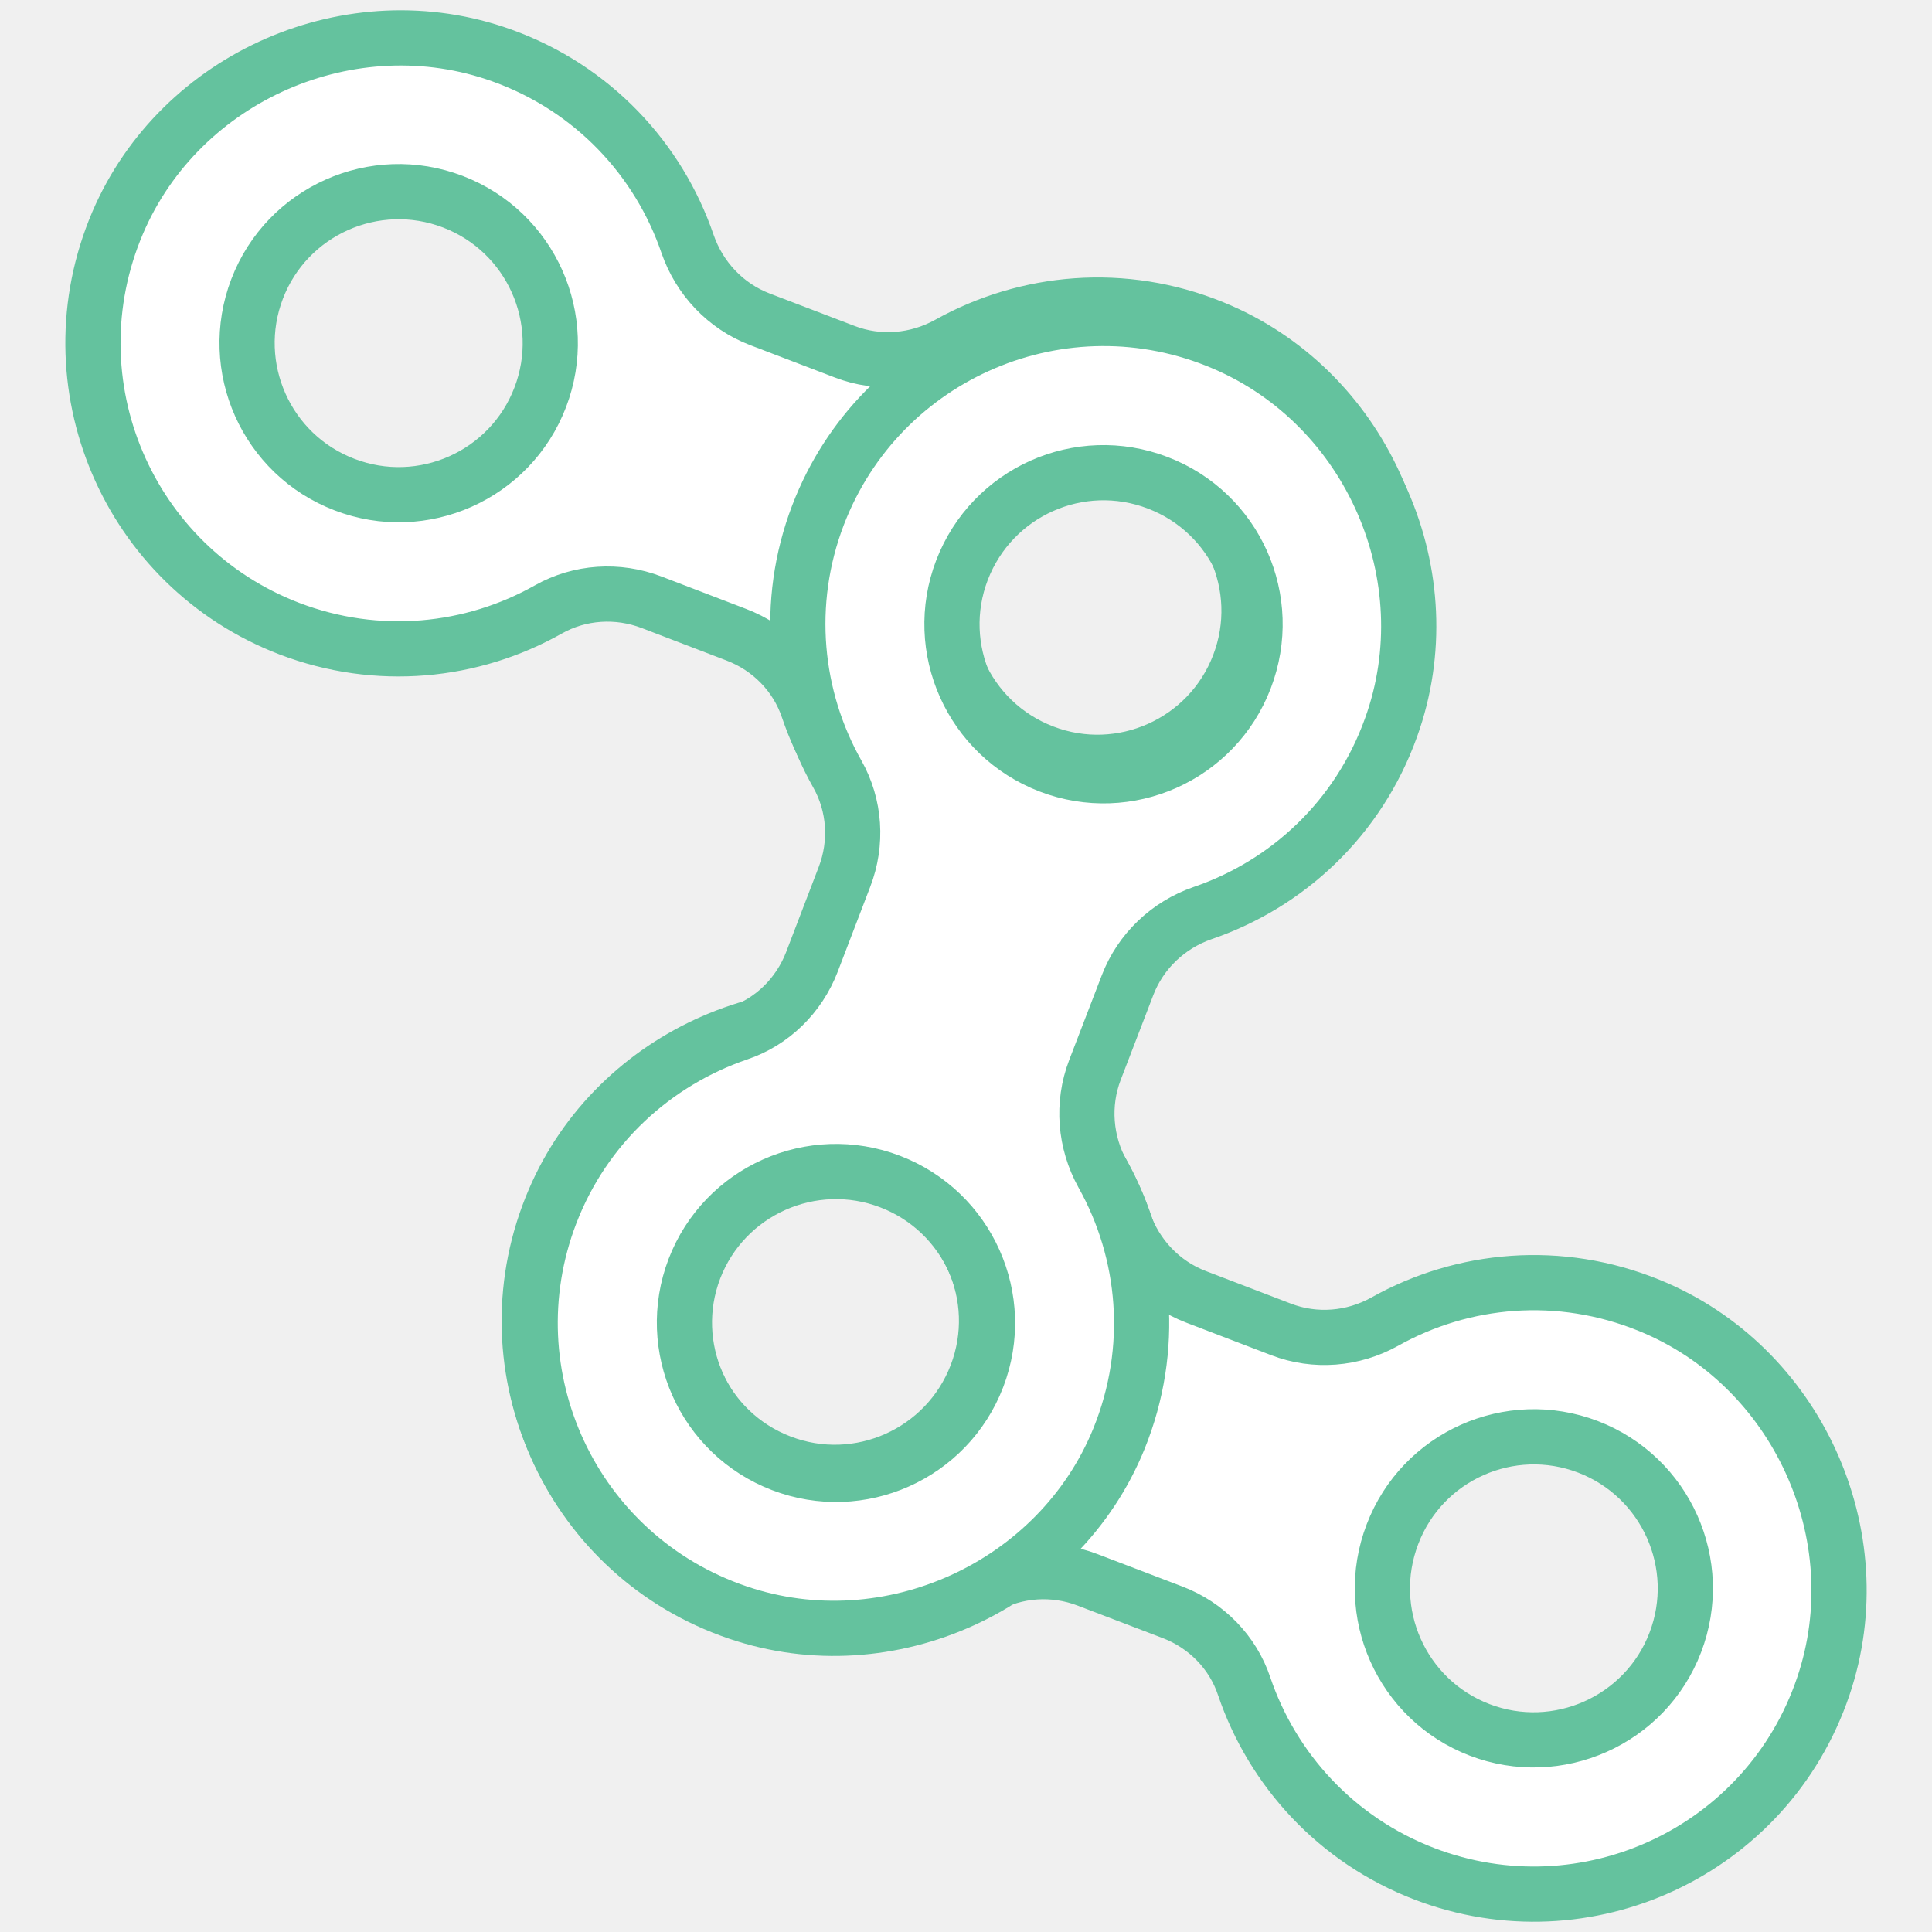
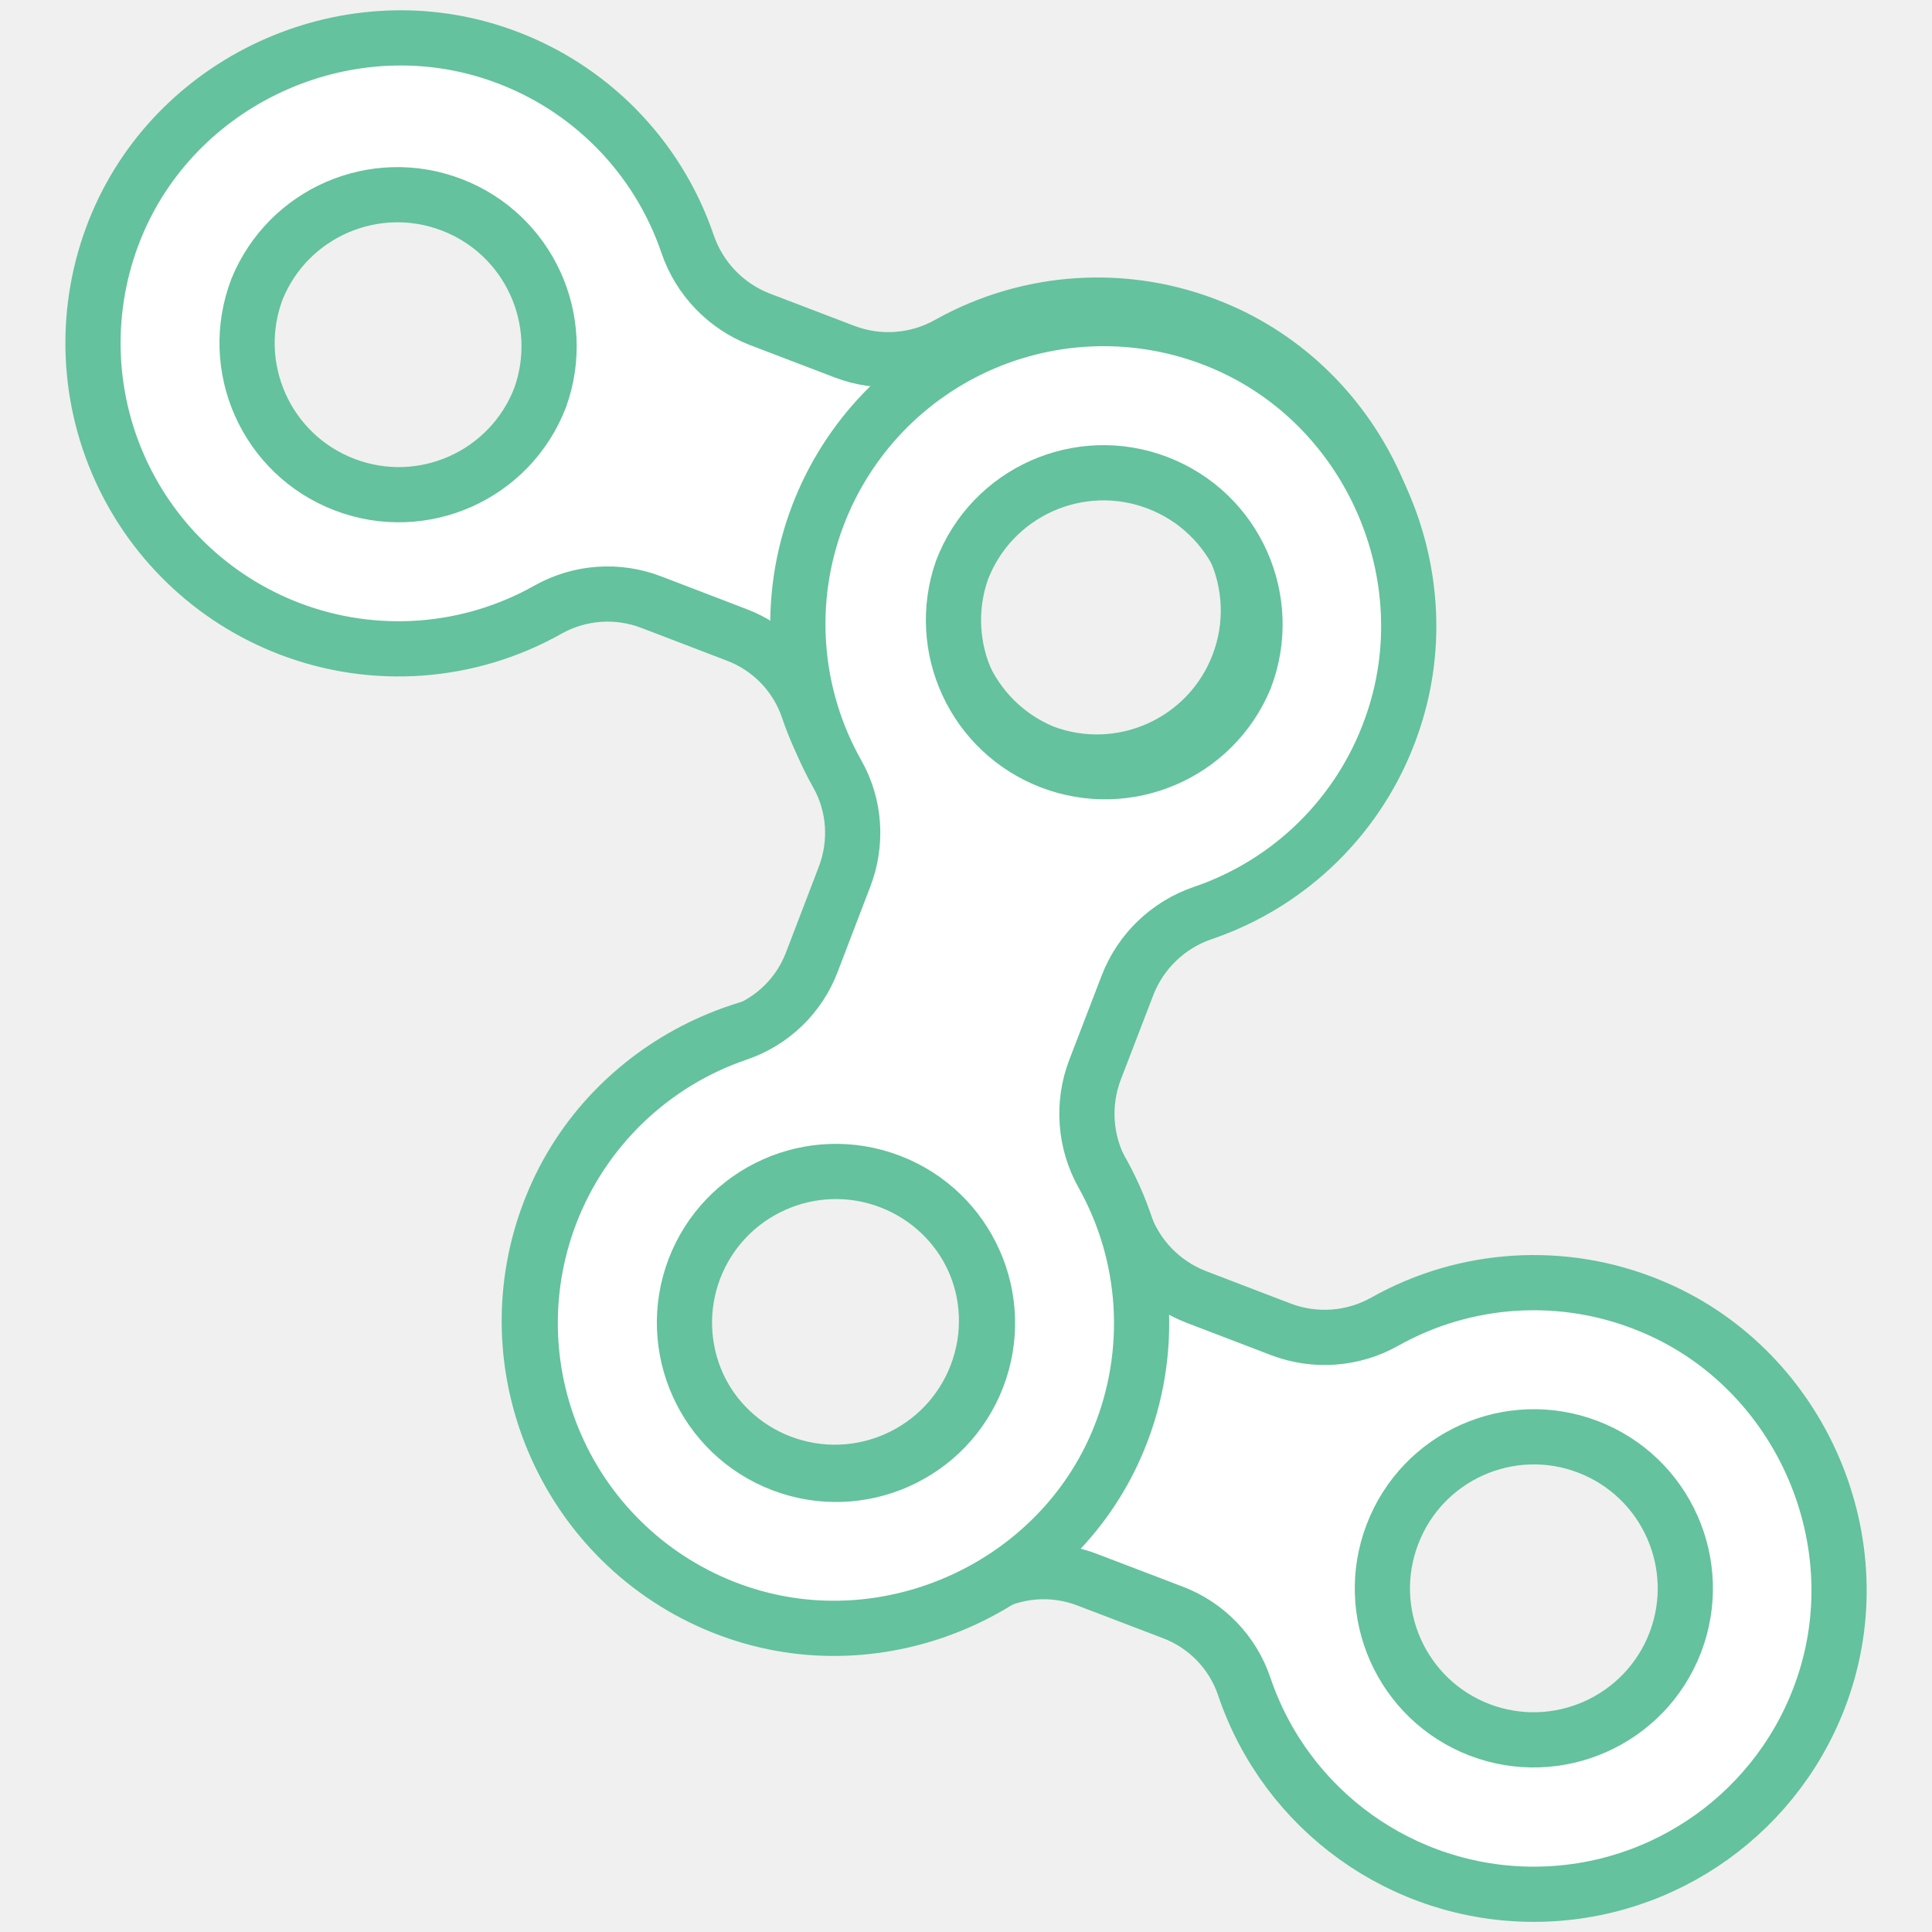
- <svg xmlns="http://www.w3.org/2000/svg" version="1.1" id="Layer_1" x="0px" y="0px" width="35px" height="35px" viewBox="0 0 35 35" enable-background="new 0 0 35 35" xml:space="preserve">
-   <g>
-     <path fill="#FFFFFF" stroke="#64C29E" stroke-miterlimit="10" d="M29.881,23.65c-1.629-0.665-3.378-0.5-4.793,0.292   c-0.575,0.321-1.264,0.379-1.882,0.141l-1.543-0.591c-0.612-0.235-1.088-0.735-1.303-1.36c-0.526-1.535-1.716-2.826-3.372-3.418   c-2.714-0.976-5.817,0.377-6.95,3.033c-1.243,2.903,0.179,6.232,3.108,7.354c1.601,0.611,3.31,0.431,4.691-0.351   c0.572-0.322,1.257-0.363,1.864-0.13l1.54,0.588c0.611,0.233,1.094,0.723,1.3,1.345c0.51,1.5,1.661,2.778,3.263,3.393   c2.925,1.12,6.211-0.402,7.226-3.393C33.96,27.813,32.551,24.736,29.881,23.65z M14.145,26.491   c-1.419-0.543-2.126-2.132-1.582-3.546c0.539-1.415,2.126-2.124,3.546-1.58c1.412,0.539,2.124,2.126,1.581,3.543   C17.146,26.323,15.558,27.033,14.145,26.491z M26.804,31.338c-1.415-0.543-2.12-2.13-1.578-3.545   c0.539-1.414,2.126-2.124,3.542-1.582c1.413,0.542,2.124,2.128,1.581,3.546C29.808,31.17,28.216,31.879,26.804,31.338z" />
-     <path fill="#FFFFFF" stroke="#64C29E" stroke-miterlimit="10" d="M21.972,5.938c-1.622-0.662-3.371-0.497-4.788,0.293   c-0.578,0.321-1.263,0.378-1.881,0.141l-1.538-0.588c-0.618-0.237-1.092-0.738-1.309-1.364c-0.523-1.531-1.712-2.822-3.364-3.415   C6.37,0.026,3.268,1.378,2.131,4.037c-1.238,2.905,0.188,6.231,3.112,7.352C6.844,12,8.554,11.82,9.935,11.04   c0.57-0.321,1.254-0.364,1.868-0.13l1.537,0.589c0.612,0.233,1.094,0.722,1.301,1.343c0.511,1.504,1.662,2.78,3.264,3.394   c2.921,1.12,6.208-0.403,7.223-3.395C26.059,10.105,24.651,7.027,21.972,5.938z M6.241,8.779c-1.416-0.54-2.125-2.13-1.583-3.546   C5.199,3.82,6.789,3.112,8.204,3.654s2.125,2.128,1.583,3.544C9.246,8.614,7.655,9.323,6.241,8.779z M18.903,13.628   c-1.418-0.542-2.125-2.131-1.583-3.546c0.541-1.414,2.125-2.122,3.543-1.58c1.413,0.541,2.125,2.128,1.582,3.543   C21.904,13.46,20.314,14.17,18.903,13.628z" />
-     <path fill="#FFFFFF" stroke="#64C29E" stroke-miterlimit="10" d="M20.271,26.063c0.66-1.627,0.497-3.376-0.295-4.791   c-0.321-0.579-0.377-1.268-0.141-1.886l0.591-1.537c0.236-0.616,0.737-1.092,1.359-1.307c1.534-0.524,2.825-1.711,3.417-3.367   c0.979-2.719-0.372-5.821-3.031-6.957C19.269,4.977,15.94,6.406,14.82,9.33c-0.612,1.599-0.431,3.31,0.349,4.692   c0.322,0.57,0.364,1.254,0.13,1.862l-0.59,1.541c-0.234,0.609-0.721,1.091-1.342,1.297c-1.506,0.518-2.78,1.665-3.395,3.266   c-1.119,2.925,0.403,6.208,3.394,7.224C16.104,30.144,19.186,28.733,20.271,26.063z M17.427,10.329   c0.544-1.419,2.131-2.126,3.546-1.583c1.418,0.542,2.124,2.127,1.581,3.545c-0.541,1.416-2.127,2.123-3.542,1.581   C17.596,13.329,16.886,11.743,17.427,10.329z M12.579,22.986c0.543-1.415,2.131-2.122,3.546-1.581   c1.416,0.543,2.125,2.128,1.582,3.546c-0.541,1.41-2.128,2.119-3.542,1.577C12.75,25.986,12.041,24.398,12.579,22.986z" />
+ <svg xmlns="http://www.w3.org/2000/svg" width="35" height="35">
+   <g fill="#FFF" stroke="#64C29E" stroke-miterlimit="10">
+     <path d="M29.881 23.65a5.511 5.511 0 00-4.793.292 2.223 2.223 0 01-1.882.141l-1.543-.591a2.23 2.23 0 01-1.303-1.36 5.513 5.513 0 00-3.372-3.418c-2.714-.976-5.817.377-6.95 3.033a5.534 5.534 0 003.108 7.354 5.51 5.51 0 004.691-.351 2.197 2.197 0 011.864-.13l1.54.588a2.182 2.182 0 011.3 1.345 5.536 5.536 0 0010.489 0c.93-2.74-.479-5.817-3.149-6.903zm-15.736 2.841a2.743 2.743 0 01-1.582-3.546 2.741 2.741 0 013.546-1.58 2.743 2.743 0 011.581 3.543 2.748 2.748 0 01-3.545 1.583zm12.659 4.847a2.744 2.744 0 01-1.578-3.545 2.742 2.742 0 013.542-1.582 2.746 2.746 0 011.581 3.546 2.749 2.749 0 01-3.545 1.581zm-4.832-25.4a5.52 5.52 0 00-4.788.293 2.225 2.225 0 01-1.881.141l-1.538-.588a2.237 2.237 0 01-1.309-1.364 5.51 5.51 0 00-3.364-3.415C6.37.026 3.268 1.378 2.131 4.037a5.54 5.54 0 003.112 7.352 5.52 5.52 0 004.692-.349 2.204 2.204 0 011.868-.13l1.537.589a2.183 2.183 0 011.301 1.343 5.535 5.535 0 0010.487-.001c.931-2.736-.477-5.814-3.156-6.903zM6.241 8.779a2.746 2.746 0 01-1.583-3.546 2.747 2.747 0 015.129 1.965 2.744 2.744 0 01-3.546 1.581zm12.662 4.849a2.745 2.745 0 011.96-5.126 2.744 2.744 0 01-1.96 5.126z" />
+     <path d="M20.271 26.063a5.525 5.525 0 00-.295-4.791 2.24 2.24 0 01-.141-1.886l.591-1.537a2.233 2.233 0 011.359-1.307 5.5 5.5 0 003.417-3.367c.979-2.719-.372-5.821-3.031-6.957A5.538 5.538 0 0014.82 9.33a5.516 5.516 0 00.349 4.692c.322.57.364 1.254.13 1.862l-.59 1.541a2.183 2.183 0 01-1.342 1.297 5.552 5.552 0 00-3.395 3.266 5.536 5.536 0 003.394 7.224c2.738.932 5.82-.479 6.905-3.149zm-2.844-15.734a2.744 2.744 0 115.127 1.962 2.746 2.746 0 01-5.127-1.962zm-4.848 12.657a2.745 2.745 0 115.128 1.965 2.744 2.744 0 01-3.542 1.577 2.749 2.749 0 01-1.586-3.542z" />
  </g>
</svg>
